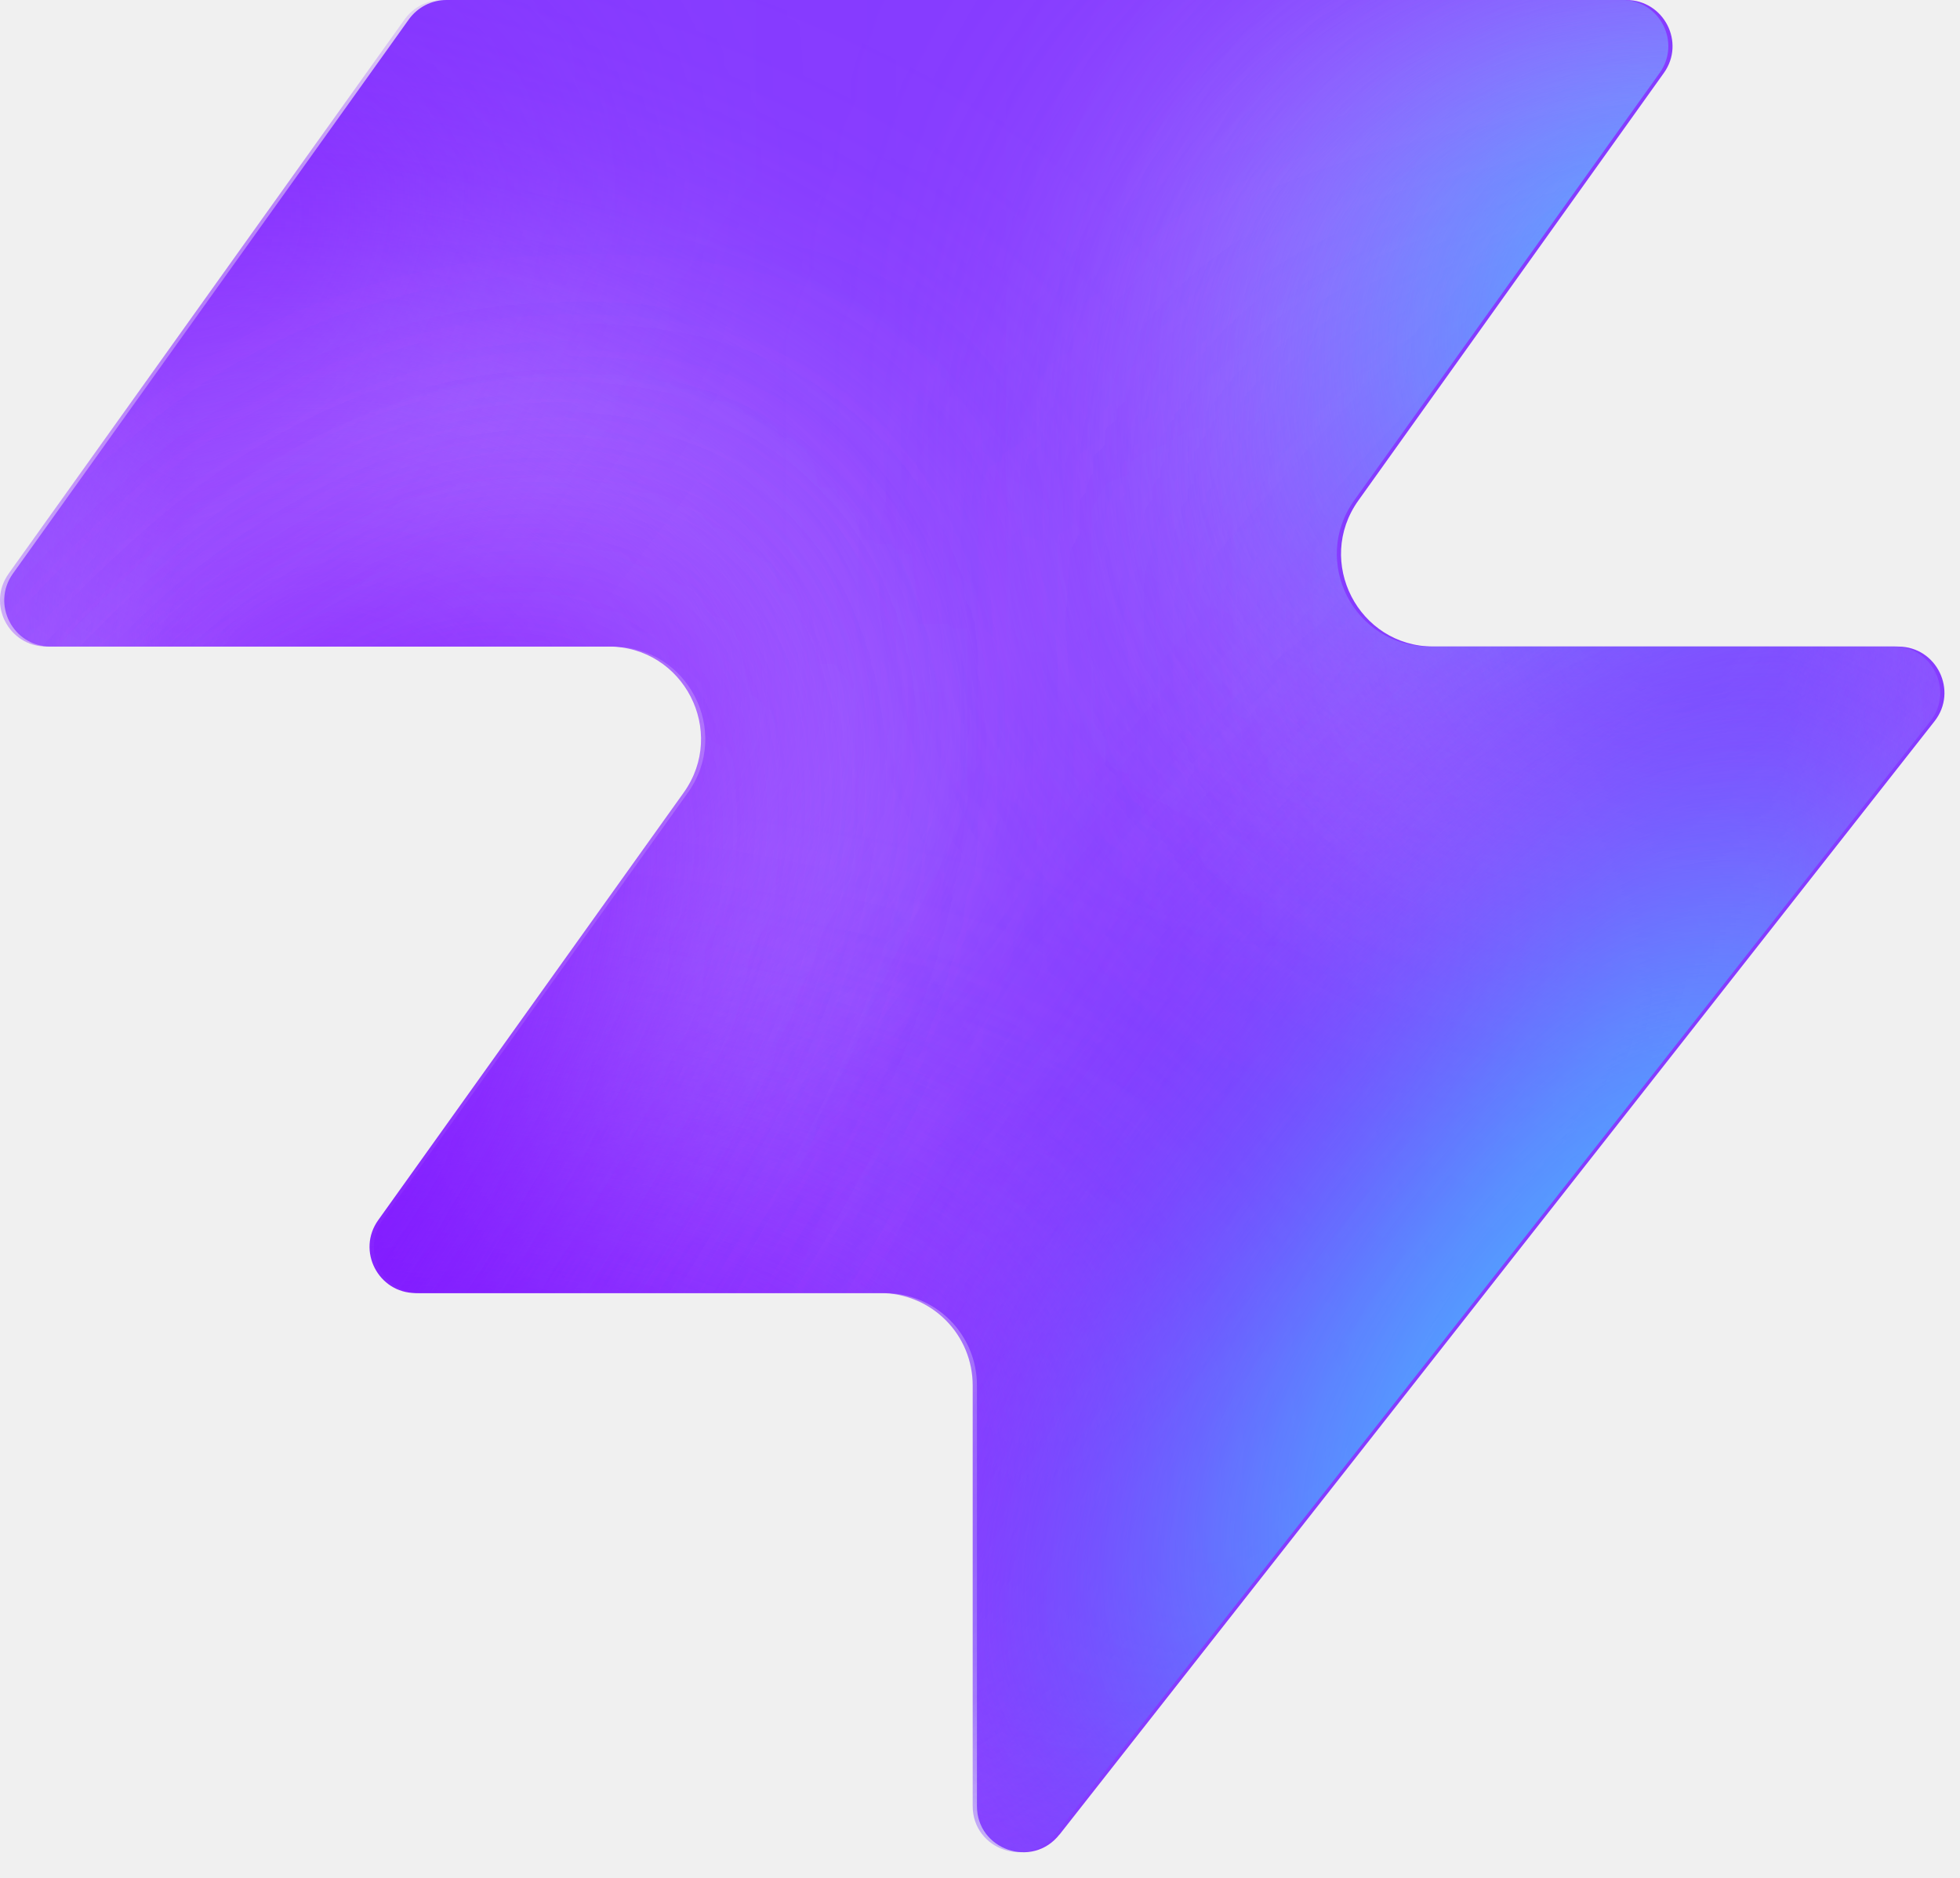
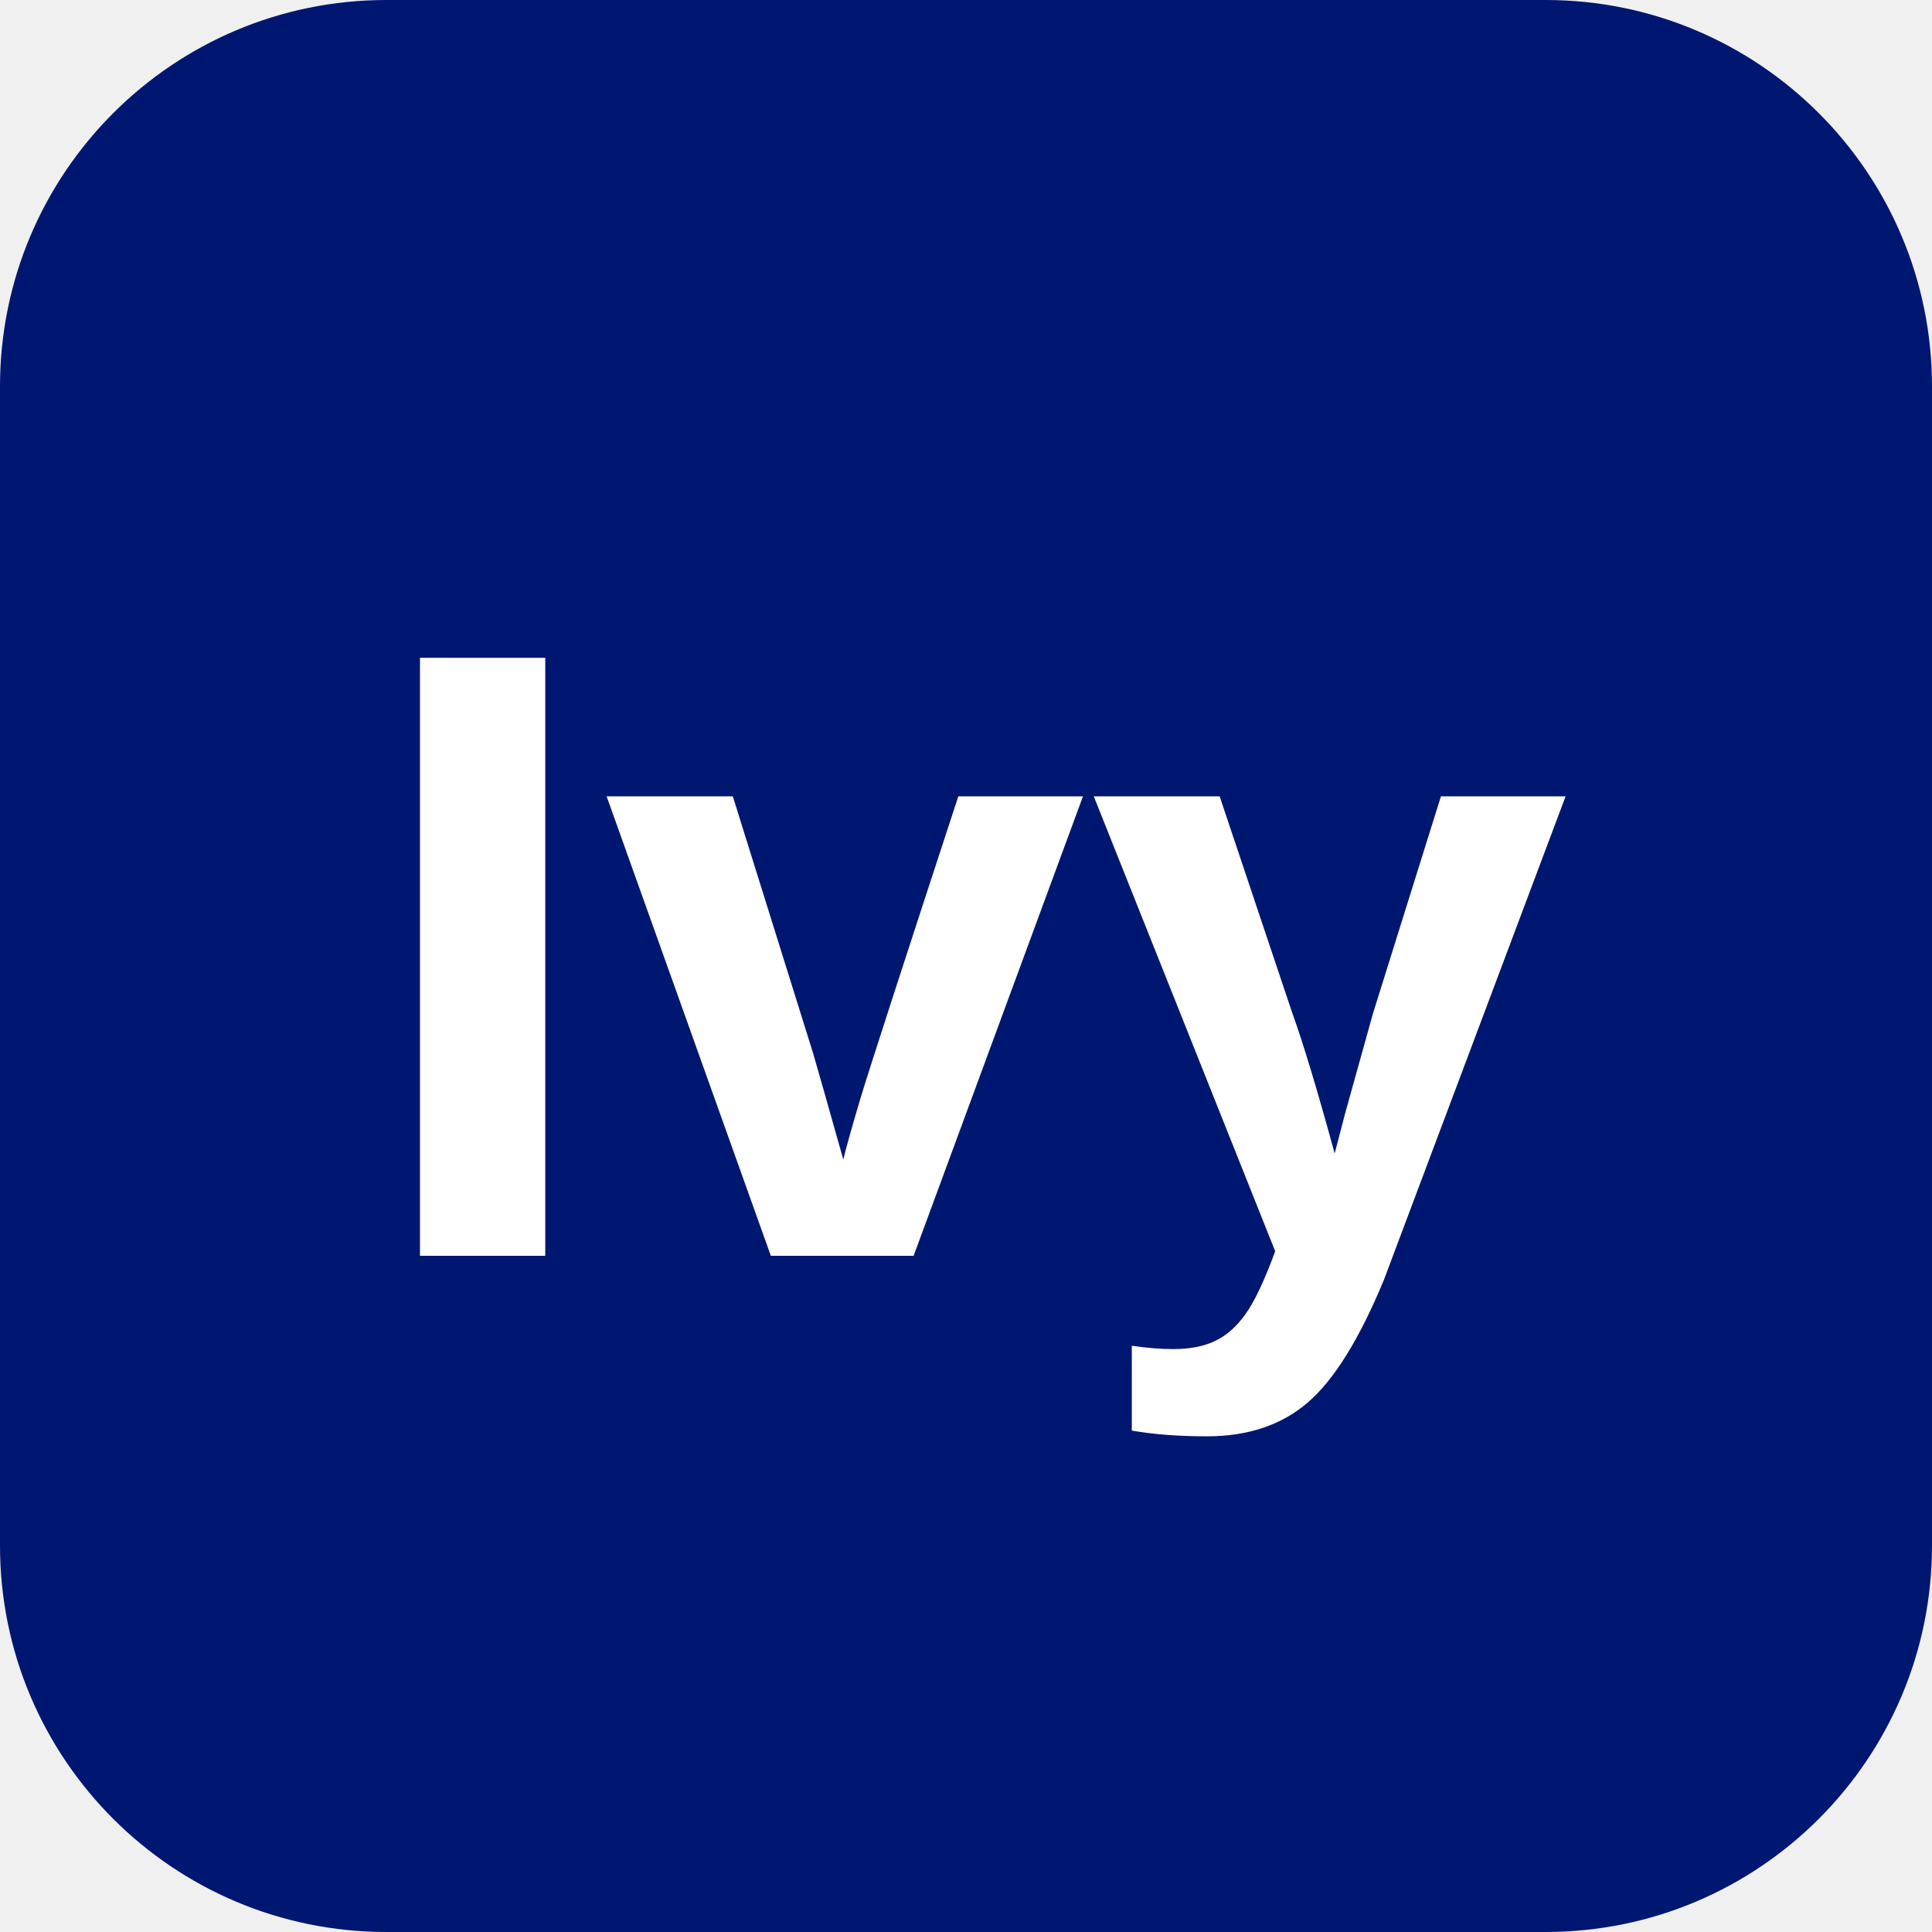
- <svg xmlns="http://www.w3.org/2000/svg" width="48" height="46" fill="none" viewBox="0 0 48 46">
-   <path fill="#863bff" d="M25.946 44.938c-.664.845-2.021.375-2.021-.698V33.937a2.26 2.26 0 0 0-2.262-2.262H10.287c-.92 0-1.456-1.04-.92-1.788l7.48-10.471c1.07-1.497 0-3.578-1.842-3.578H1.237c-.92 0-1.456-1.04-.92-1.788L10.013.474c.214-.297.556-.474.92-.474h28.894c.92 0 1.456 1.04.92 1.788l-7.48 10.471c-1.07 1.498 0 3.579 1.842 3.579h11.377c.943 0 1.473 1.088.89 1.83L25.947 44.94z" style="fill:#863bff;fill:color(display-p3 .525 .23 1);fill-opacity:1" />
-   <mask id="a" width="48" height="46" x="0" y="0" maskUnits="userSpaceOnUse" style="mask-type:alpha">
-     <path fill="#000" d="M25.842 44.938c-.664.844-2.021.375-2.021-.698V33.937a2.26 2.26 0 0 0-2.262-2.262H10.183c-.92 0-1.456-1.04-.92-1.788l7.48-10.471c1.07-1.498 0-3.579-1.842-3.579H1.133c-.92 0-1.456-1.04-.92-1.787L9.91.473c.214-.297.556-.474.92-.474h28.894c.92 0 1.456 1.04.92 1.788l-7.48 10.471c-1.07 1.498 0 3.578 1.842 3.578h11.377c.943 0 1.473 1.088.89 1.832L25.843 44.94z" style="fill:#000;fill-opacity:1" />
-   </mask>
-   <g mask="url(#a)">
-     <g filter="url(#b)">
-       <ellipse cx="5.508" cy="14.704" fill="#ede6ff" rx="5.508" ry="14.704" style="fill:#ede6ff;fill:color(display-p3 .927 .903 1);fill-opacity:1" transform="matrix(.00324 1 1 -.00324 -4.47 31.516)" />
-     </g>
-     <g filter="url(#c)">
-       <ellipse cx="10.399" cy="29.851" fill="#ede6ff" rx="10.399" ry="29.851" style="fill:#ede6ff;fill:color(display-p3 .927 .903 1);fill-opacity:1" transform="matrix(.00324 1 1 -.00324 -39.328 7.883)" />
-     </g>
-     <g filter="url(#d)">
-       <ellipse cx="5.508" cy="30.487" fill="#7e14ff" rx="5.508" ry="30.487" style="fill:#7e14ff;fill:color(display-p3 .492 .077 1);fill-opacity:1" transform="rotate(89.814 -25.913 -14.639)scale(1 -1)" />
-     </g>
-     <g filter="url(#e)">
-       <ellipse cx="5.508" cy="30.599" fill="#7e14ff" rx="5.508" ry="30.599" style="fill:#7e14ff;fill:color(display-p3 .492 .077 1);fill-opacity:1" transform="rotate(89.814 -32.644 -3.334)scale(1 -1)" />
-     </g>
-     <g filter="url(#f)">
-       <ellipse cx="5.508" cy="30.599" fill="#7e14ff" rx="5.508" ry="30.599" style="fill:#7e14ff;fill:color(display-p3 .492 .077 1);fill-opacity:1" transform="matrix(.00324 1 1 -.00324 -34.34 30.47)" />
-     </g>
-     <g filter="url(#g)">
-       <ellipse cx="14.072" cy="22.078" fill="#ede6ff" rx="14.072" ry="22.078" style="fill:#ede6ff;fill:color(display-p3 .927 .903 1);fill-opacity:1" transform="rotate(93.35 24.506 48.493)scale(-1 1)" />
-     </g>
-     <g filter="url(#h)">
-       <ellipse cx="3.47" cy="21.501" fill="#7e14ff" rx="3.47" ry="21.501" style="fill:#7e14ff;fill:color(display-p3 .492 .077 1);fill-opacity:1" transform="rotate(89.009 28.708 47.59)scale(-1 1)" />
-     </g>
-     <g filter="url(#i)">
-       <ellipse cx="3.47" cy="21.501" fill="#7e14ff" rx="3.47" ry="21.501" style="fill:#7e14ff;fill:color(display-p3 .492 .077 1);fill-opacity:1" transform="rotate(89.009 28.708 47.59)scale(-1 1)" />
-     </g>
-     <g filter="url(#j)">
-       <ellipse cx=".387" cy="8.972" fill="#7e14ff" rx="4.407" ry="29.108" style="fill:#7e14ff;fill:color(display-p3 .492 .077 1);fill-opacity:1" transform="rotate(39.51 .387 8.972)" />
-     </g>
-     <g filter="url(#k)">
-       <ellipse cx="47.523" cy="-6.092" fill="#7e14ff" rx="4.407" ry="29.108" style="fill:#7e14ff;fill:color(display-p3 .492 .077 1);fill-opacity:1" transform="rotate(37.892 47.523 -6.092)" />
-     </g>
-     <g filter="url(#l)">
-       <ellipse cx="41.412" cy="6.333" fill="#47bfff" rx="5.971" ry="9.665" style="fill:#47bfff;fill:color(display-p3 .28 .748 1);fill-opacity:1" transform="rotate(37.892 41.412 6.333)" />
-     </g>
-     <g filter="url(#m)">
-       <ellipse cx="-1.879" cy="38.332" fill="#7e14ff" rx="4.407" ry="29.108" style="fill:#7e14ff;fill:color(display-p3 .492 .077 1);fill-opacity:1" transform="rotate(37.892 -1.88 38.332)" />
-     </g>
-     <g filter="url(#n)">
-       <ellipse cx="-1.879" cy="38.332" fill="#7e14ff" rx="4.407" ry="29.108" style="fill:#7e14ff;fill:color(display-p3 .492 .077 1);fill-opacity:1" transform="rotate(37.892 -1.88 38.332)" />
-     </g>
-     <g filter="url(#o)">
-       <ellipse cx="35.651" cy="29.907" fill="#7e14ff" rx="4.407" ry="29.108" style="fill:#7e14ff;fill:color(display-p3 .492 .077 1);fill-opacity:1" transform="rotate(37.892 35.651 29.907)" />
-     </g>
-     <g filter="url(#p)">
-       <ellipse cx="38.418" cy="32.4" fill="#47bfff" rx="5.971" ry="15.297" style="fill:#47bfff;fill:color(display-p3 .28 .748 1);fill-opacity:1" transform="rotate(37.892 38.418 32.4)" />
-     </g>
-   </g>
-   <defs>
-     <filter id="b" width="60.045" height="41.654" x="-19.77" y="16.149" color-interpolation-filters="sRGB" filterUnits="userSpaceOnUse">
-       <feFlood flood-opacity="0" result="BackgroundImageFix" />
-       <feBlend in="SourceGraphic" in2="BackgroundImageFix" result="shape" />
-       <feGaussianBlur result="effect1_foregroundBlur_2002_17158" stdDeviation="7.659" />
-     </filter>
-     <filter id="c" width="90.34" height="51.437" x="-54.613" y="-7.533" color-interpolation-filters="sRGB" filterUnits="userSpaceOnUse">
-       <feFlood flood-opacity="0" result="BackgroundImageFix" />
-       <feBlend in="SourceGraphic" in2="BackgroundImageFix" result="shape" />
-       <feGaussianBlur result="effect1_foregroundBlur_2002_17158" stdDeviation="7.659" />
-     </filter>
-     <filter id="d" width="79.355" height="29.4" x="-49.64" y="2.03" color-interpolation-filters="sRGB" filterUnits="userSpaceOnUse">
-       <feFlood flood-opacity="0" result="BackgroundImageFix" />
-       <feBlend in="SourceGraphic" in2="BackgroundImageFix" result="shape" />
-       <feGaussianBlur result="effect1_foregroundBlur_2002_17158" stdDeviation="4.596" />
-     </filter>
-     <filter id="e" width="79.579" height="29.4" x="-45.045" y="20.029" color-interpolation-filters="sRGB" filterUnits="userSpaceOnUse">
-       <feFlood flood-opacity="0" result="BackgroundImageFix" />
-       <feBlend in="SourceGraphic" in2="BackgroundImageFix" result="shape" />
-       <feGaussianBlur result="effect1_foregroundBlur_2002_17158" stdDeviation="4.596" />
-     </filter>
-     <filter id="f" width="79.579" height="29.4" x="-43.513" y="21.178" color-interpolation-filters="sRGB" filterUnits="userSpaceOnUse">
-       <feFlood flood-opacity="0" result="BackgroundImageFix" />
-       <feBlend in="SourceGraphic" in2="BackgroundImageFix" result="shape" />
-       <feGaussianBlur result="effect1_foregroundBlur_2002_17158" stdDeviation="4.596" />
-     </filter>
-     <filter id="g" width="74.749" height="58.852" x="15.756" y="-17.901" color-interpolation-filters="sRGB" filterUnits="userSpaceOnUse">
-       <feFlood flood-opacity="0" result="BackgroundImageFix" />
-       <feBlend in="SourceGraphic" in2="BackgroundImageFix" result="shape" />
-       <feGaussianBlur result="effect1_foregroundBlur_2002_17158" stdDeviation="7.659" />
-     </filter>
-     <filter id="h" width="61.377" height="25.362" x="23.548" y="2.284" color-interpolation-filters="sRGB" filterUnits="userSpaceOnUse">
-       <feFlood flood-opacity="0" result="BackgroundImageFix" />
-       <feBlend in="SourceGraphic" in2="BackgroundImageFix" result="shape" />
-       <feGaussianBlur result="effect1_foregroundBlur_2002_17158" stdDeviation="4.596" />
-     </filter>
-     <filter id="i" width="61.377" height="25.362" x="23.548" y="2.284" color-interpolation-filters="sRGB" filterUnits="userSpaceOnUse">
-       <feFlood flood-opacity="0" result="BackgroundImageFix" />
-       <feBlend in="SourceGraphic" in2="BackgroundImageFix" result="shape" />
-       <feGaussianBlur result="effect1_foregroundBlur_2002_17158" stdDeviation="4.596" />
-     </filter>
-     <filter id="j" width="56.045" height="63.649" x="-27.636" y="-22.853" color-interpolation-filters="sRGB" filterUnits="userSpaceOnUse">
-       <feFlood flood-opacity="0" result="BackgroundImageFix" />
-       <feBlend in="SourceGraphic" in2="BackgroundImageFix" result="shape" />
-       <feGaussianBlur result="effect1_foregroundBlur_2002_17158" stdDeviation="4.596" />
-     </filter>
-     <filter id="k" width="54.814" height="64.646" x="20.116" y="-38.415" color-interpolation-filters="sRGB" filterUnits="userSpaceOnUse">
-       <feFlood flood-opacity="0" result="BackgroundImageFix" />
-       <feBlend in="SourceGraphic" in2="BackgroundImageFix" result="shape" />
-       <feGaussianBlur result="effect1_foregroundBlur_2002_17158" stdDeviation="4.596" />
-     </filter>
-     <filter id="l" width="33.541" height="35.313" x="24.641" y="-11.323" color-interpolation-filters="sRGB" filterUnits="userSpaceOnUse">
-       <feFlood flood-opacity="0" result="BackgroundImageFix" />
-       <feBlend in="SourceGraphic" in2="BackgroundImageFix" result="shape" />
-       <feGaussianBlur result="effect1_foregroundBlur_2002_17158" stdDeviation="4.596" />
-     </filter>
-     <filter id="m" width="54.814" height="64.646" x="-29.286" y="6.009" color-interpolation-filters="sRGB" filterUnits="userSpaceOnUse">
-       <feFlood flood-opacity="0" result="BackgroundImageFix" />
-       <feBlend in="SourceGraphic" in2="BackgroundImageFix" result="shape" />
-       <feGaussianBlur result="effect1_foregroundBlur_2002_17158" stdDeviation="4.596" />
-     </filter>
-     <filter id="n" width="54.814" height="64.646" x="-29.286" y="6.009" color-interpolation-filters="sRGB" filterUnits="userSpaceOnUse">
-       <feFlood flood-opacity="0" result="BackgroundImageFix" />
-       <feBlend in="SourceGraphic" in2="BackgroundImageFix" result="shape" />
-       <feGaussianBlur result="effect1_foregroundBlur_2002_17158" stdDeviation="4.596" />
-     </filter>
-     <filter id="o" width="54.814" height="64.646" x="8.244" y="-2.416" color-interpolation-filters="sRGB" filterUnits="userSpaceOnUse">
-       <feFlood flood-opacity="0" result="BackgroundImageFix" />
-       <feBlend in="SourceGraphic" in2="BackgroundImageFix" result="shape" />
-       <feGaussianBlur result="effect1_foregroundBlur_2002_17158" stdDeviation="4.596" />
-     </filter>
-     <filter id="p" width="39.409" height="43.623" x="18.713" y="10.588" color-interpolation-filters="sRGB" filterUnits="userSpaceOnUse">
-       <feFlood flood-opacity="0" result="BackgroundImageFix" />
-       <feBlend in="SourceGraphic" in2="BackgroundImageFix" result="shape" />
-       <feGaussianBlur result="effect1_foregroundBlur_2002_17158" stdDeviation="4.596" />
-     </filter>
-   </defs>
+ <svg xmlns="http://www.w3.org/2000/svg" viewBox="0 0 100 100">
+   <rect width="100" height="100" rx="20" fill="#001772" />
+   <text x="50" y="65" font-family="Arial, sans-serif" font-size="45" font-weight="900" fill="white" text-anchor="middle">Ivy</text>
</svg>
